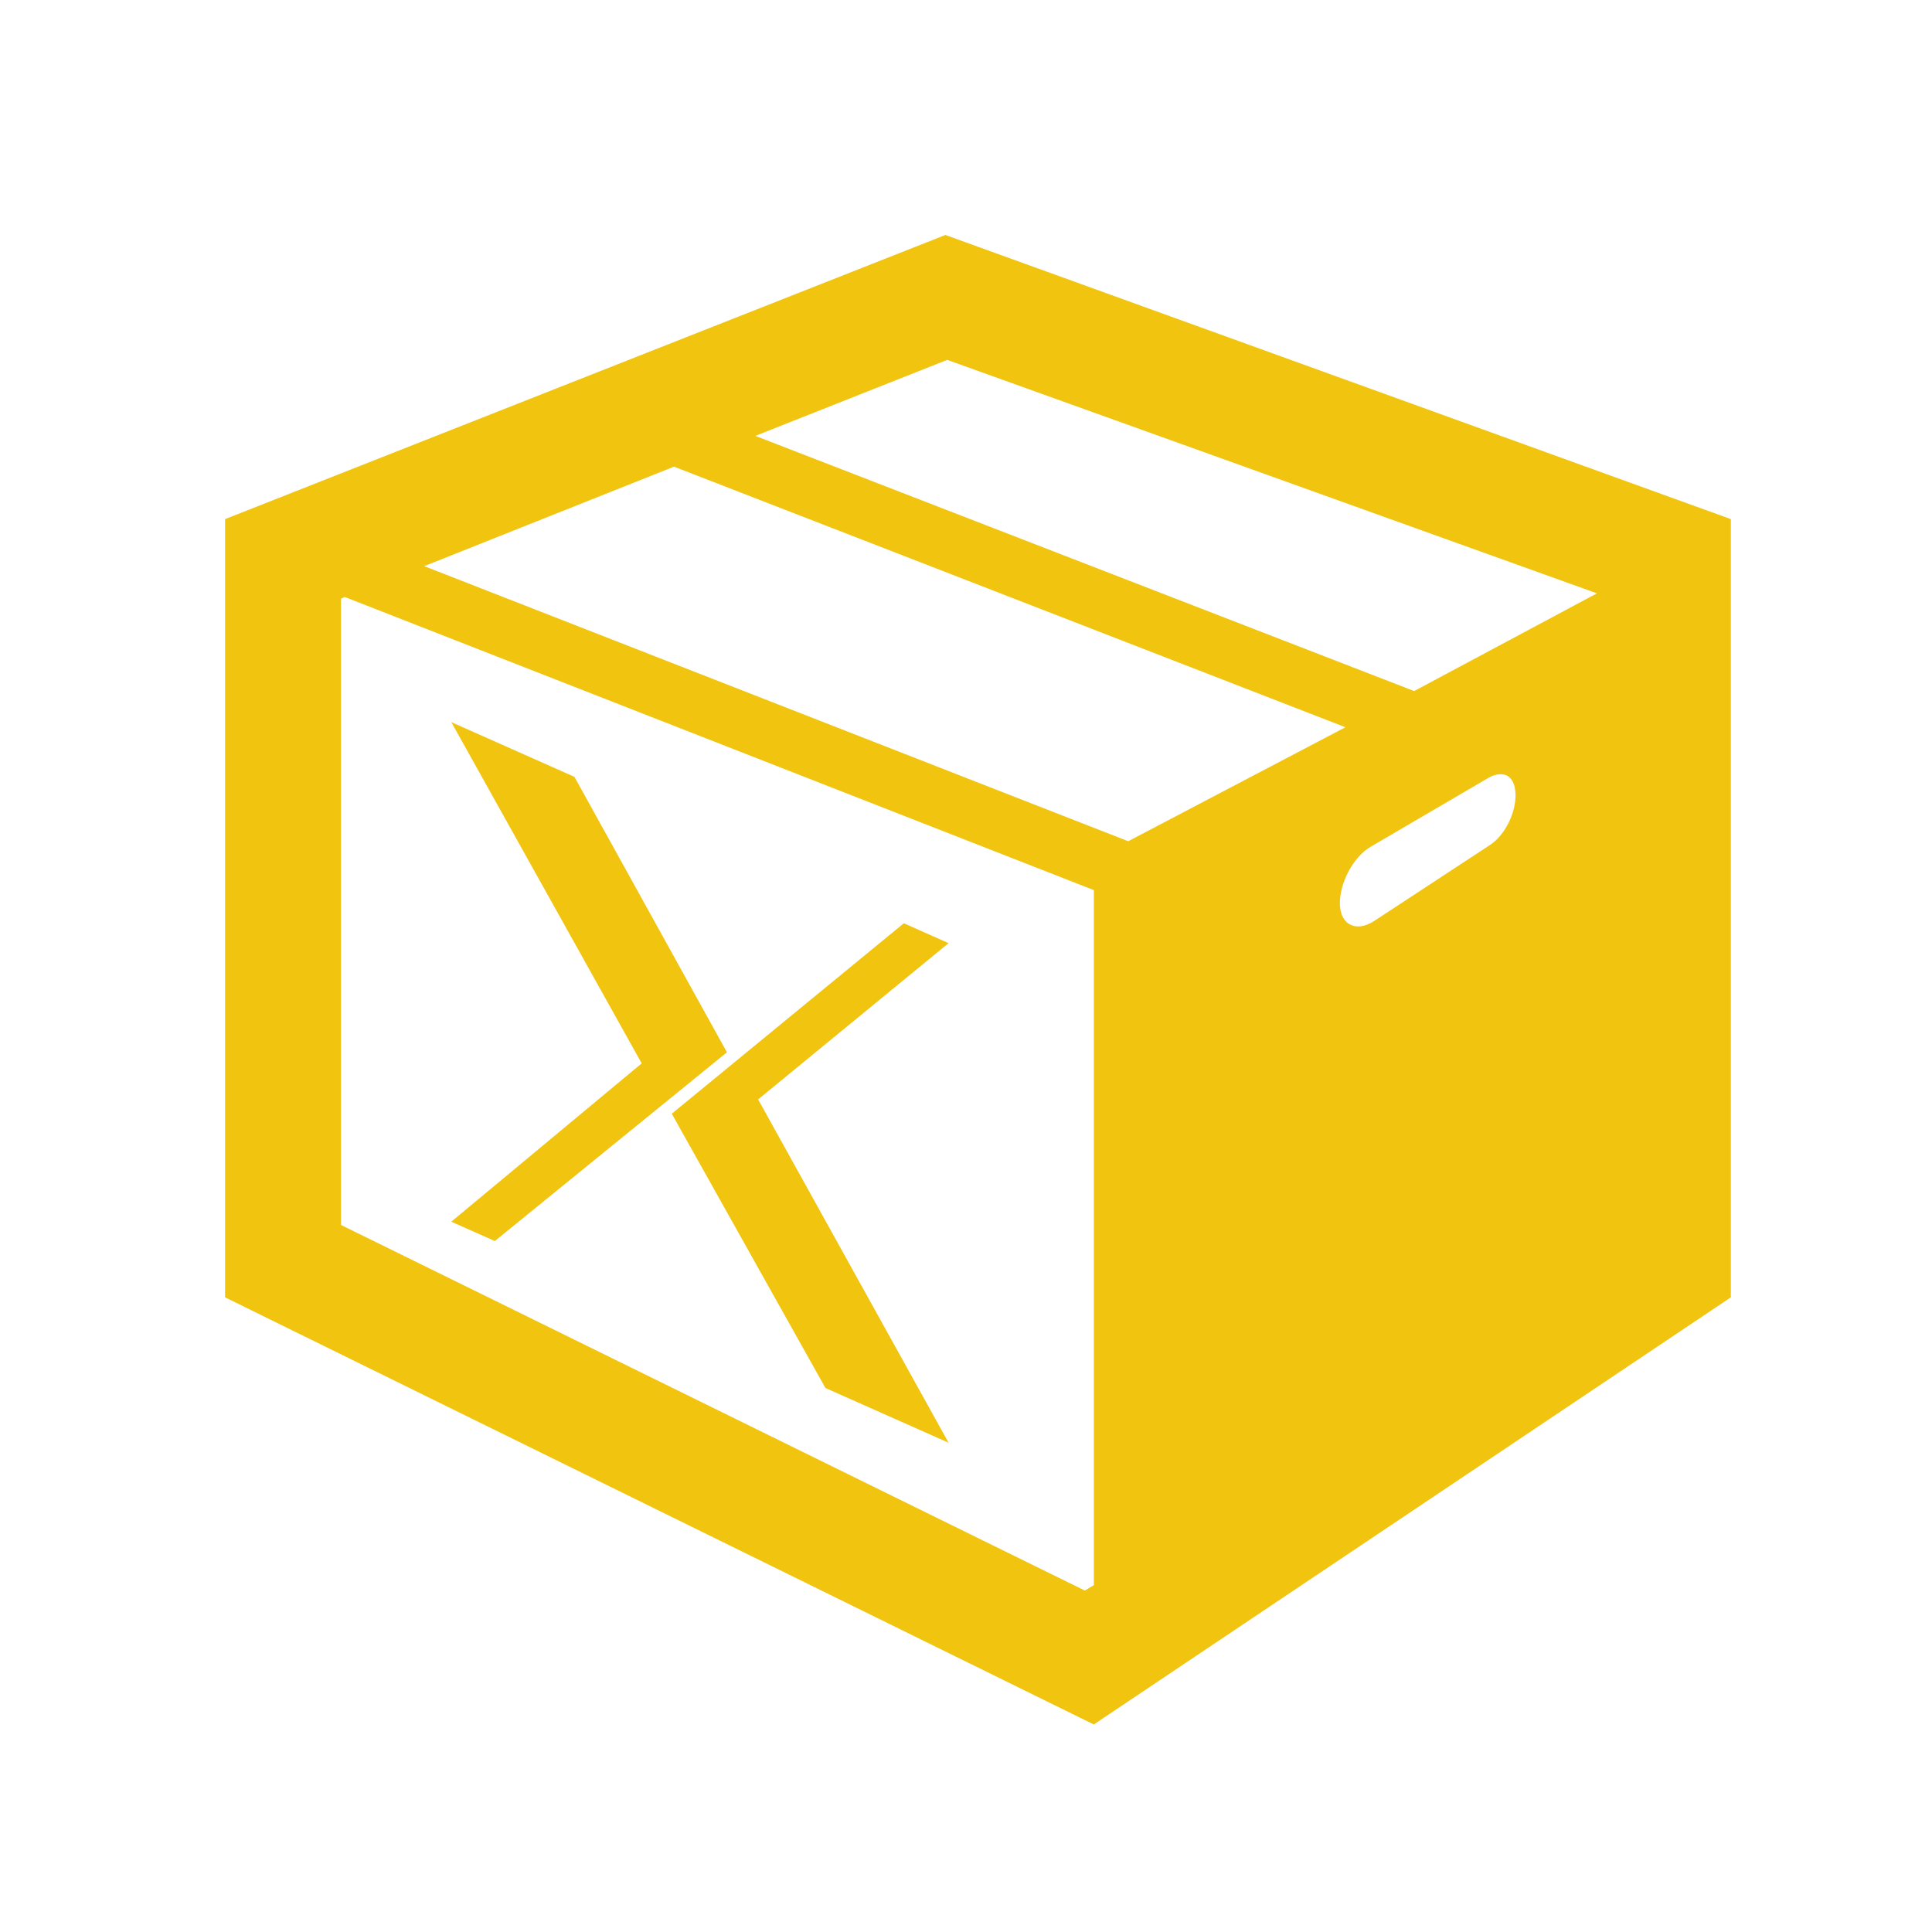
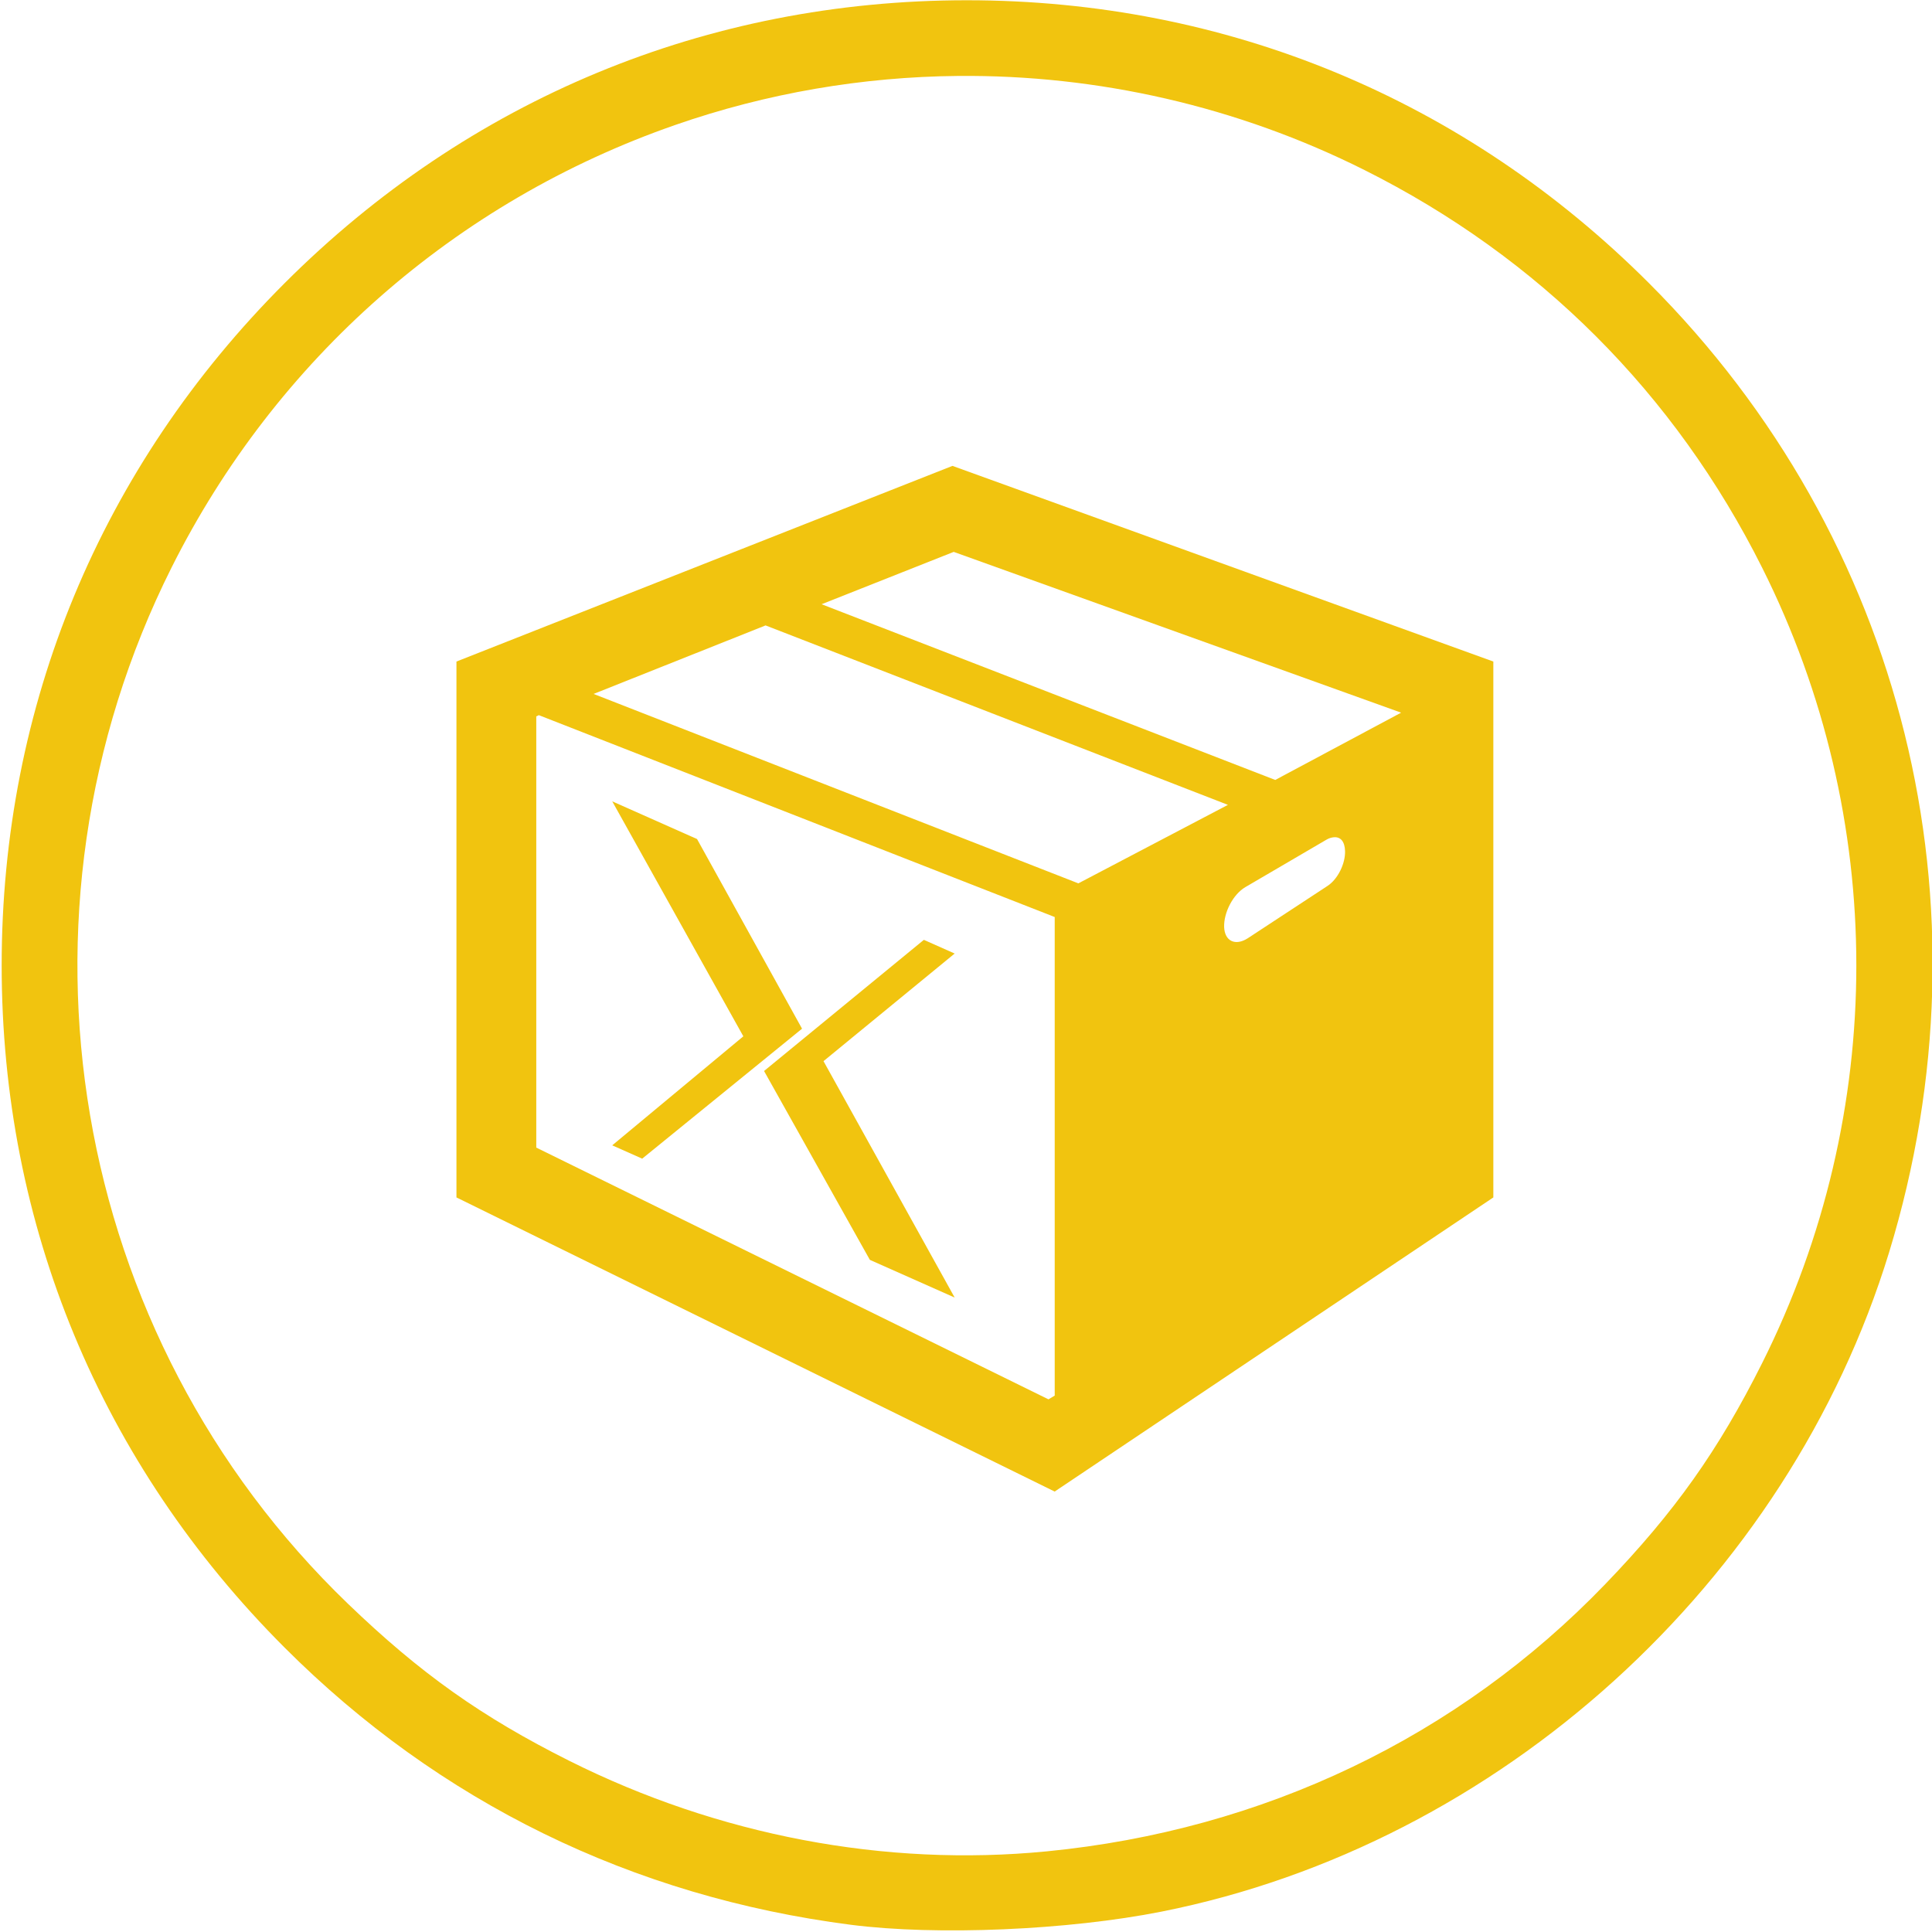
- <svg xmlns="http://www.w3.org/2000/svg" width="104" height="104" viewBox="0 0 26 26" style="fill: rgb(192, 57, 43);" id="svg2" version="1.1">
-   <defs id="defs8" />
-   <path d="m 12.723,3.162 -9.694,3.824 0,10.473 11.691,5.748 8.573,-5.748 0,-10.424 0,-0.049 -10.571,-3.824 z m 0.024,1.681 8.744,3.142 -2.46,1.315 -8.866,-3.434 2.582,-1.023 z M 9.07,6.28 18.106,9.787 15.183,11.321 5.709,7.619 9.07,6.28 Z M 4.637,8.033 14.721,11.979 l 0,9.353 -0.122,0.073 -10.01,-4.92 0,-8.427 0.049,-0.024 z M 20.176,10.42 c 0.133,-0.011 0.213,0.084 0.219,0.268 0.008,0.243 -0.139,0.549 -0.341,0.682 l -1.559,1.023 c -0.244,0.158 -0.453,0.057 -0.463,-0.219 -0.009,-0.277 0.169,-0.634 0.414,-0.779 l 1.583,-0.926 c 0.051,-0.031 0.102,-0.045 0.146,-0.049 z" id="path4" style="fill:#f1c40f;fill-opacity:1" />
-   <g id="layer1" transform="matrix(0.02462304,0.01094456,0,0.02462304,-1.234369,-1.892044)" style="fill:#f1c40f;fill-opacity:1">
-     <path style="fill:#f1c40f;fill-opacity:1" id="path2830" d="m 296.786,612.63 c 0,0 104.063,-132.786 104.063,-132.786 0,0 -104.063,-140.25 -104.063,-140.25 l 67.303,0 c 0,0 83.347,113.488 83.347,113.488 l -126.865,159.547 -23.786,0 z M 417.288,500.066 544.117,339.594 c 0,0 24.455,0 24.455,0 L 464.477,471.266 c 0,0 104.094,141.364 104.094,141.364 l -67.304,0 c 0,0 -83.98,-112.564 -83.98,-112.564 z" />
+ <svg xmlns="http://www.w3.org/2000/svg" id="svg2" viewBox="0 0 313.679 313.679" height="313.679" width="313.679" y="0px" x="0px" preserveAspectRatio="none" version="1.1">
+   <defs id="defs4" />
+   <rect style="clip-rule:evenodd;display:none;fill:#e7e7e7;fill-rule:evenodd" id="rect3-4" height="263.333" width="334.407" display="none" y="220.363" x="-233.474" />
+   <g transform="matrix(0.6500126,0,0,0.6718737,61.03905,13.82599)" display="none" id="g8-0" style="display:none">
+     <path display="inline" d="m 61.093,319.89 c 6.023,0 11.763,-0.157 17.219,-0.464 0.476,-0.026 0.932,-0.063 1.402,-0.092 0.005,-0.002 0.008,-0.002 0.012,-0.002 13.872,-0.855 25.876,-2.708 35.902,-5.57 0.002,-0.002 0.004,-0.002 0.006,-0.002 1.823,-0.521 3.588,-1.07 5.282,-1.656 1.894,-0.657 2.896,-2.725 2.241,-4.618 -0.656,-1.895 -2.722,-2.899 -4.618,-2.24 -12.734,4.412 -29.535,6.842 -50.125,7.298 -0.002,0 -0.004,0 -0.005,0 -10.477,0.232 -21.93,-0.044 -34.352,-0.843 0,0 0,0 -0.001,0 -0.635,-0.038 -1.259,-0.075 -1.9,-0.118 -1.995,-0.128 -3.731,1.374 -3.869,3.375 -0.136,1.999 1.376,3.73 3.375,3.866 2.537,0.173 5.03,0.321 7.49,0.453 0.392,0.021 0.77,0.034 1.158,0.054 l 0,0 c 7.256,0.366 14.194,0.559 20.783,0.559 z" id="path10-1" style="display:inline;fill:#394d54" />
+   </g>
+   <rect style="clip-rule:evenodd;display:none;fill:#e7e7e7;fill-rule:evenodd" id="rect3" height="263.333" width="334.407" display="none" y="220.363" x="-233.474" />
+   <g transform="matrix(0.6500125,0,0,0.6718737,61.03905,13.82599)" display="none" id="g8" style="display:none">
+     <path display="inline" d="m 61.093,319.89 c 6.023,0 11.763,-0.157 17.219,-0.464 0.476,-0.026 0.932,-0.063 1.402,-0.092 0.005,-0.002 0.008,-0.002 0.012,-0.002 13.872,-0.855 25.876,-2.708 35.902,-5.57 0.002,-0.002 0.004,-0.002 0.006,-0.002 1.823,-0.521 3.588,-1.07 5.282,-1.656 1.894,-0.657 2.896,-2.725 2.241,-4.618 -0.656,-1.895 -2.722,-2.899 -4.618,-2.24 -12.734,4.412 -29.535,6.842 -50.125,7.298 -0.002,0 -0.004,0 -0.005,0 -10.477,0.232 -21.93,-0.044 -34.352,-0.843 0,0 0,0 -0.001,0 -0.635,-0.038 -1.259,-0.075 -1.9,-0.118 -1.995,-0.128 -3.731,1.374 -3.869,3.375 -0.136,1.999 1.376,3.73 3.375,3.866 2.537,0.173 5.03,0.321 7.49,0.453 0.392,0.021 0.77,0.034 1.158,0.054 l 0,0 c 7.256,0.366 14.194,0.559 20.783,0.559 z" id="path10" style="display:inline;fill:#394d54" />
+   </g>
+   <rect x="232.313" y="188.962" display="none" width="211.723" height="166.724" id="rect3-4-9" style="clip-rule:evenodd;display:none;fill:#e7e7e7;fill-rule:evenodd" />
+   <g style="display:none" id="g8-0-9" display="none" transform="matrix(0.4115422,0,0,0.4253831,418.7779,58.19722)">
+     <path style="display:inline;fill:#394d54" id="path10-1-0" d="m 61.093,319.89 c 6.023,0 11.763,-0.157 17.219,-0.464 0.476,-0.026 0.932,-0.063 1.402,-0.092 0.005,-0.002 0.008,-0.002 0.012,-0.002 13.872,-0.855 25.876,-2.708 35.902,-5.57 0.002,-0.002 0.004,-0.002 0.006,-0.002 1.823,-0.521 3.588,-1.07 5.282,-1.656 1.894,-0.657 2.896,-2.725 2.241,-4.618 -0.656,-1.895 -2.722,-2.899 -4.618,-2.24 -12.734,4.412 -29.535,6.842 -50.125,7.298 -0.002,0 -0.004,0 -0.005,0 -10.477,0.232 -21.93,-0.044 -34.352,-0.843 0,0 0,0 -0.001,0 -0.635,-0.038 -1.259,-0.075 -1.9,-0.118 -1.995,-0.128 -3.731,1.374 -3.869,3.375 -0.136,1.999 1.376,3.73 3.375,3.866 2.537,0.173 5.03,0.321 7.49,0.453 0.392,0.021 0.77,0.034 1.158,0.054 l 0,0 c 7.256,0.366 14.194,0.559 20.783,0.559 z" display="inline" />
+   </g>
+   <rect x="232.313" y="188.962" display="none" width="211.723" height="166.724" id="rect3-7" style="clip-rule:evenodd;display:none;fill:#e7e7e7;fill-rule:evenodd" />
+   <g style="display:none" id="g8-8" display="none" transform="matrix(0.4115422,0,0,0.4253831,418.7779,58.19722)">
+     <path style="display:inline;fill:#394d54" id="path10-4" d="m 61.093,319.89 c 6.023,0 11.763,-0.157 17.219,-0.464 0.476,-0.026 0.932,-0.063 1.402,-0.092 0.005,-0.002 0.008,-0.002 0.012,-0.002 13.872,-0.855 25.876,-2.708 35.902,-5.57 0.002,-0.002 0.004,-0.002 0.006,-0.002 1.823,-0.521 3.588,-1.07 5.282,-1.656 1.894,-0.657 2.896,-2.725 2.241,-4.618 -0.656,-1.895 -2.722,-2.899 -4.618,-2.24 -12.734,4.412 -29.535,6.842 -50.125,7.298 -0.002,0 -0.004,0 -0.005,0 -10.477,0.232 -21.93,-0.044 -34.352,-0.843 0,0 0,0 -0.001,0 -0.635,-0.038 -1.259,-0.075 -1.9,-0.118 -1.995,-0.128 -3.731,1.374 -3.869,3.375 -0.136,1.999 1.376,3.73 3.375,3.866 2.537,0.173 5.03,0.321 7.49,0.453 0.392,0.021 0.77,0.034 1.158,0.054 l 0,0 c 7.256,0.366 14.194,0.559 20.783,0.559 z" display="inline" />
+   </g>
+   <path id="path4212" d="M 156.97,0.041 C 114.812,0.041 76.083,16.103 46.208,45.977 16.334,75.852 0.27,114.583 0.27,156.741 c 0,42.158 16.064,80.887 45.938,110.762 25.086,25.086 56.44,40.436 91.924,45.003 13.933,1.793 35.294,0.885 50.521,-2.149 C 243.468,299.435 290.302,256.976 306.715,203.323 323.935,147.031 309.165,87.408 267.734,45.977 237.859,16.103 199.128,0.041 156.97,0.041 Z M 155.544,12.33 c 22.678,-0.206 45.339,4.929 65.994,15.278 28.308,14.182 50.384,36.258 64.566,64.566 20.386,40.691 20.386,88.442 0,129.133 -7.114,14.199 -14.2,24.182 -25.486,35.905 -23.885,24.811 -55.509,39.939 -90.679,43.375 -26.234,2.563 -53.305,-2.576 -77.534,-14.714 C 78.205,278.759 68.221,271.674 56.497,260.388 11.272,216.851 -0.375,148.487 27.839,92.173 44.797,58.323 73.93,32.716 109.609,20.297 c 14.895,-5.184 30.419,-7.826 45.935,-7.967 z" style="fill:#f1c40f;fill-opacity:1" />
+   <g transform="matrix(8.307744,0,0,8.307749,48.94535,49.36991)" id="g4180" style="fill:#c0392b">
+     <path d="m 12.723,3.162 -9.694,3.824 0,10.473 11.691,5.748 8.573,-5.748 0,-10.424 0,-0.049 -10.571,-3.824 z m 0.024,1.681 8.744,3.142 -2.46,1.315 -8.866,-3.434 2.582,-1.023 z M 9.07,6.28 18.106,9.787 15.183,11.321 5.709,7.619 9.07,6.28 Z M 4.637,8.033 14.721,11.979 l 0,9.353 -0.122,0.073 -10.01,-4.92 0,-8.427 0.049,-0.024 z M 20.176,10.42 c 0.133,-0.011 0.213,0.084 0.219,0.268 0.008,0.243 -0.139,0.549 -0.341,0.682 l -1.559,1.023 c -0.244,0.158 -0.453,0.057 -0.463,-0.219 -0.009,-0.277 0.169,-0.634 0.414,-0.779 l 1.583,-0.926 c 0.051,-0.031 0.102,-0.045 0.146,-0.049 z" id="path4" style="fill:#f1c40f;fill-opacity:1" />
+     <g id="layer1" transform="matrix(0.02462304,0.01094456,0,0.02462304,-1.234369,-1.892044)" style="fill:#f1c40f;fill-opacity:1">
+       <path style="fill:#f1c40f;fill-opacity:1" id="path2830" d="m 296.786,612.63 c 0,0 104.063,-132.786 104.063,-132.786 0,0 -104.063,-140.25 -104.063,-140.25 l 67.303,0 c 0,0 83.347,113.488 83.347,113.488 l -126.865,159.547 -23.786,0 z M 417.288,500.066 544.117,339.594 c 0,0 24.455,0 24.455,0 L 464.477,471.266 c 0,0 104.094,141.364 104.094,141.364 l -67.304,0 c 0,0 -83.98,-112.564 -83.98,-112.564 z" />
+     </g>
  </g>
</svg>
